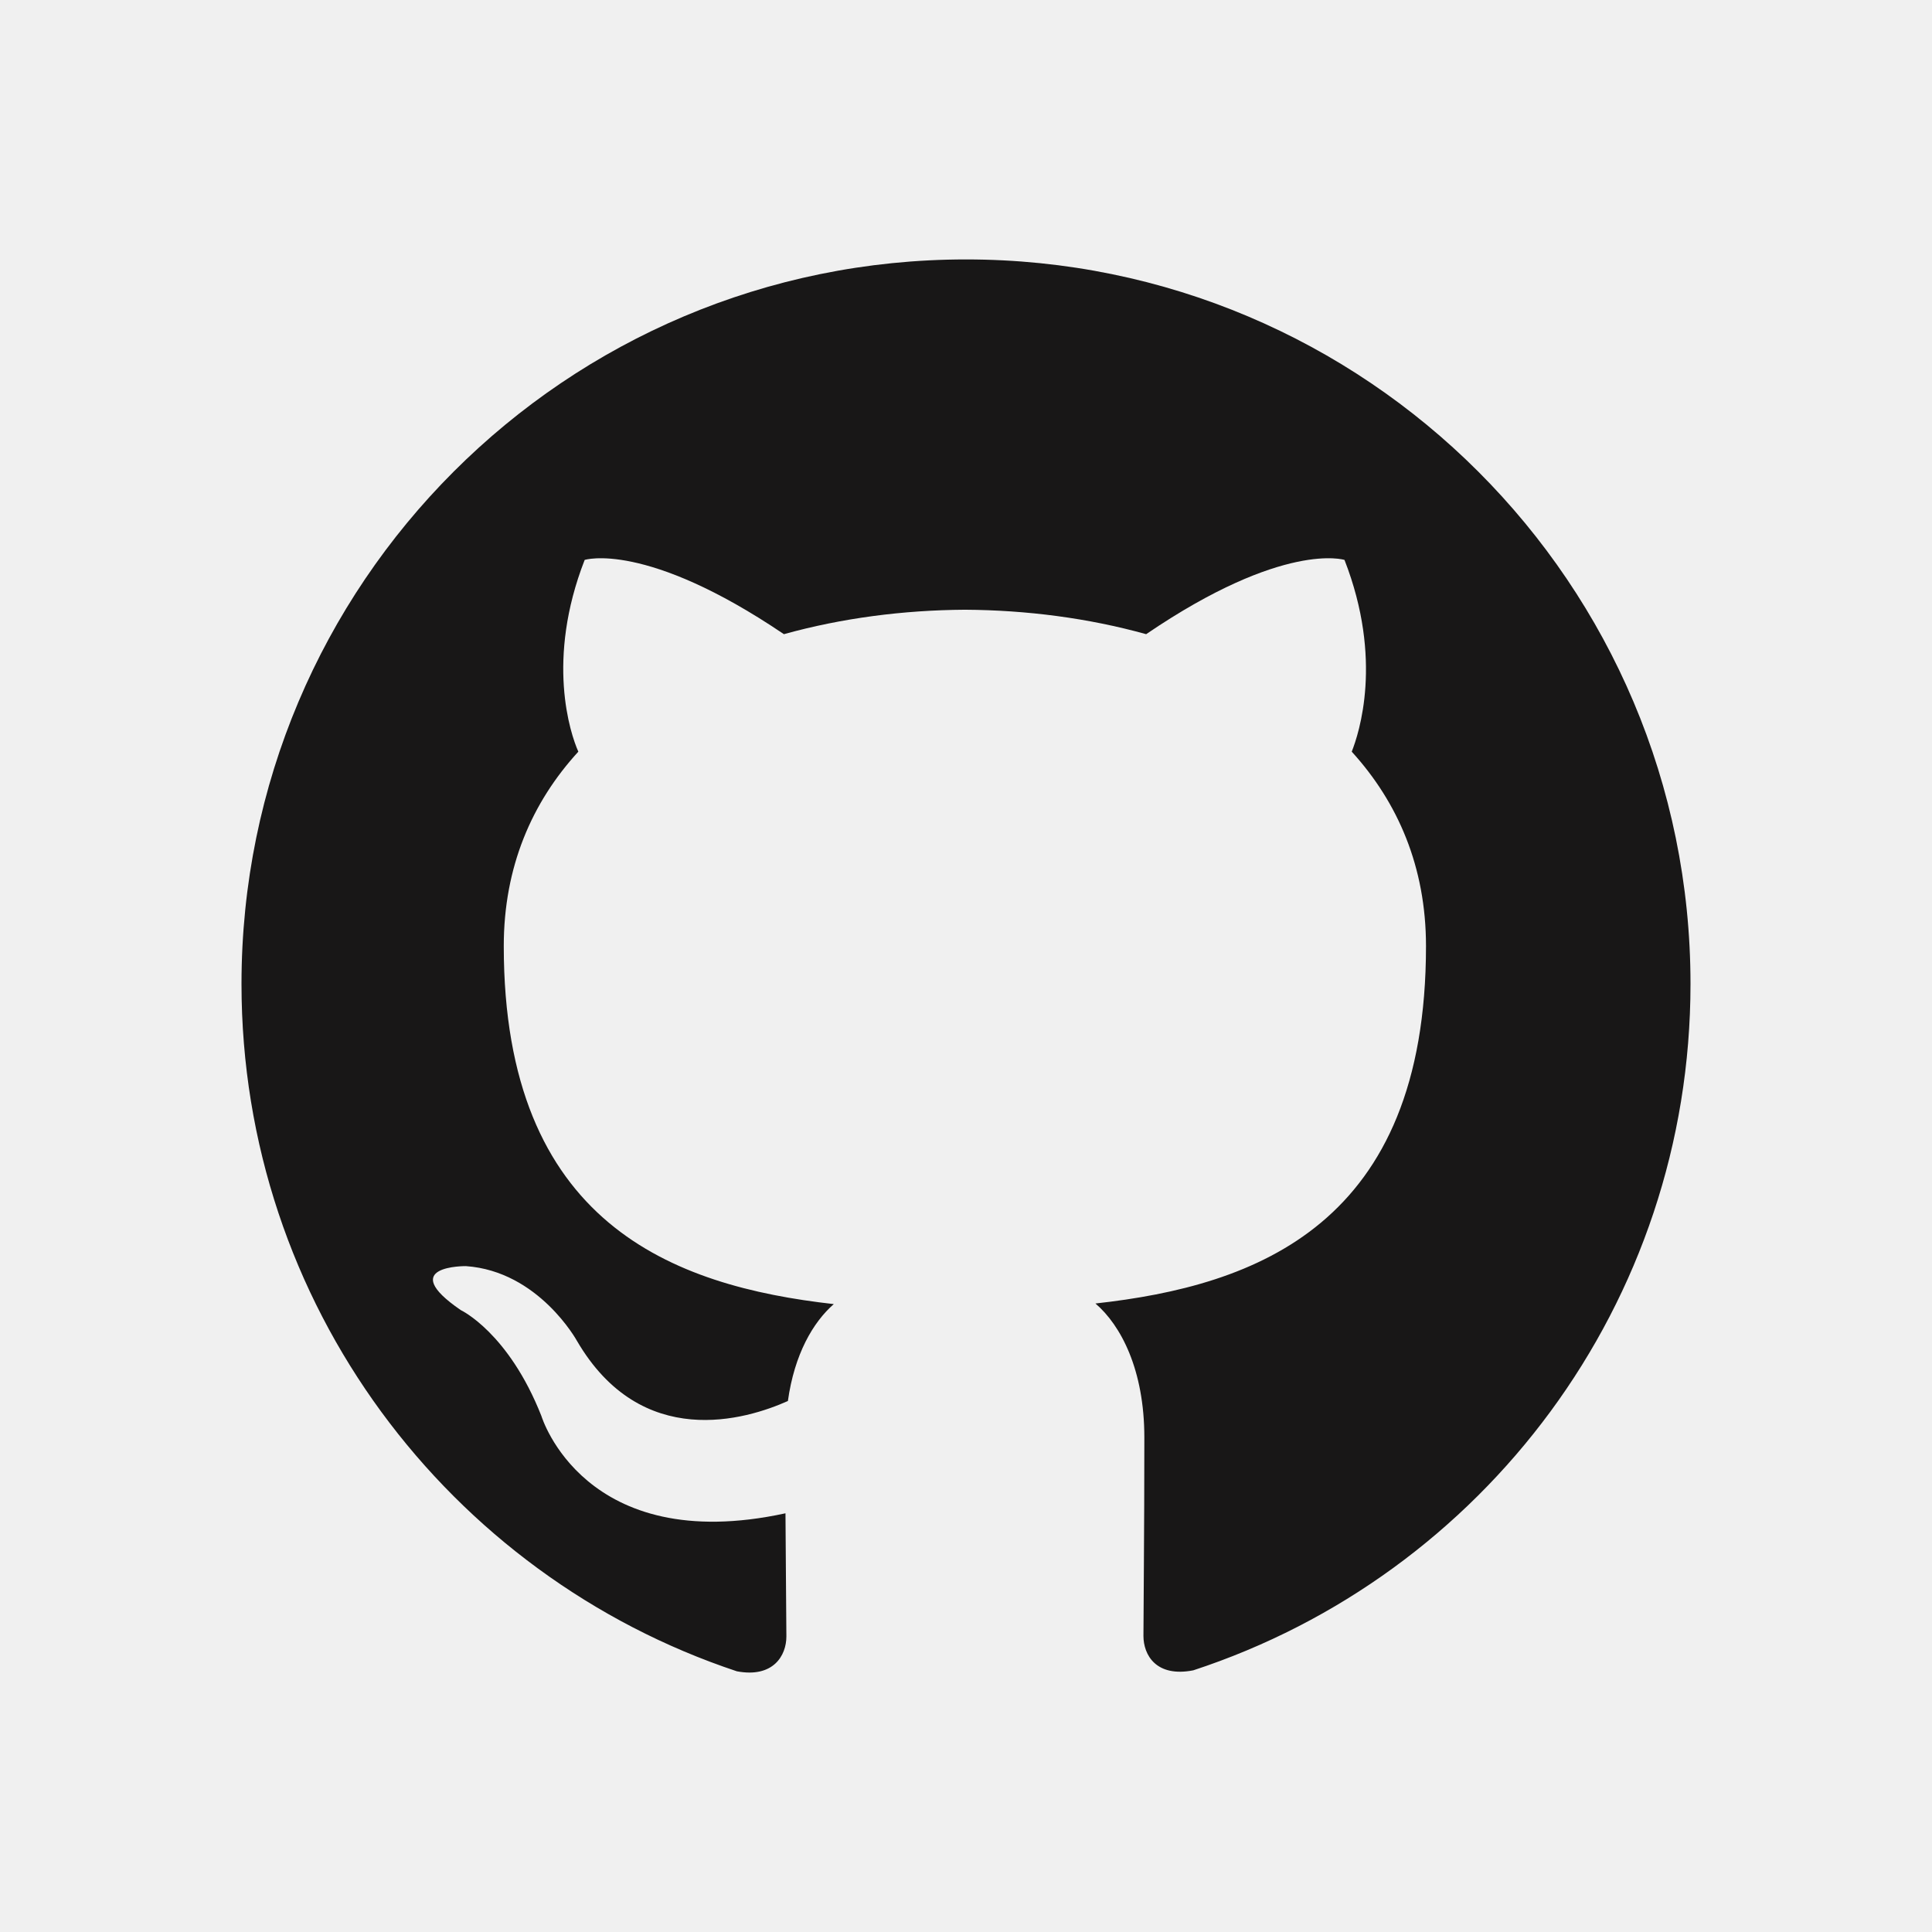
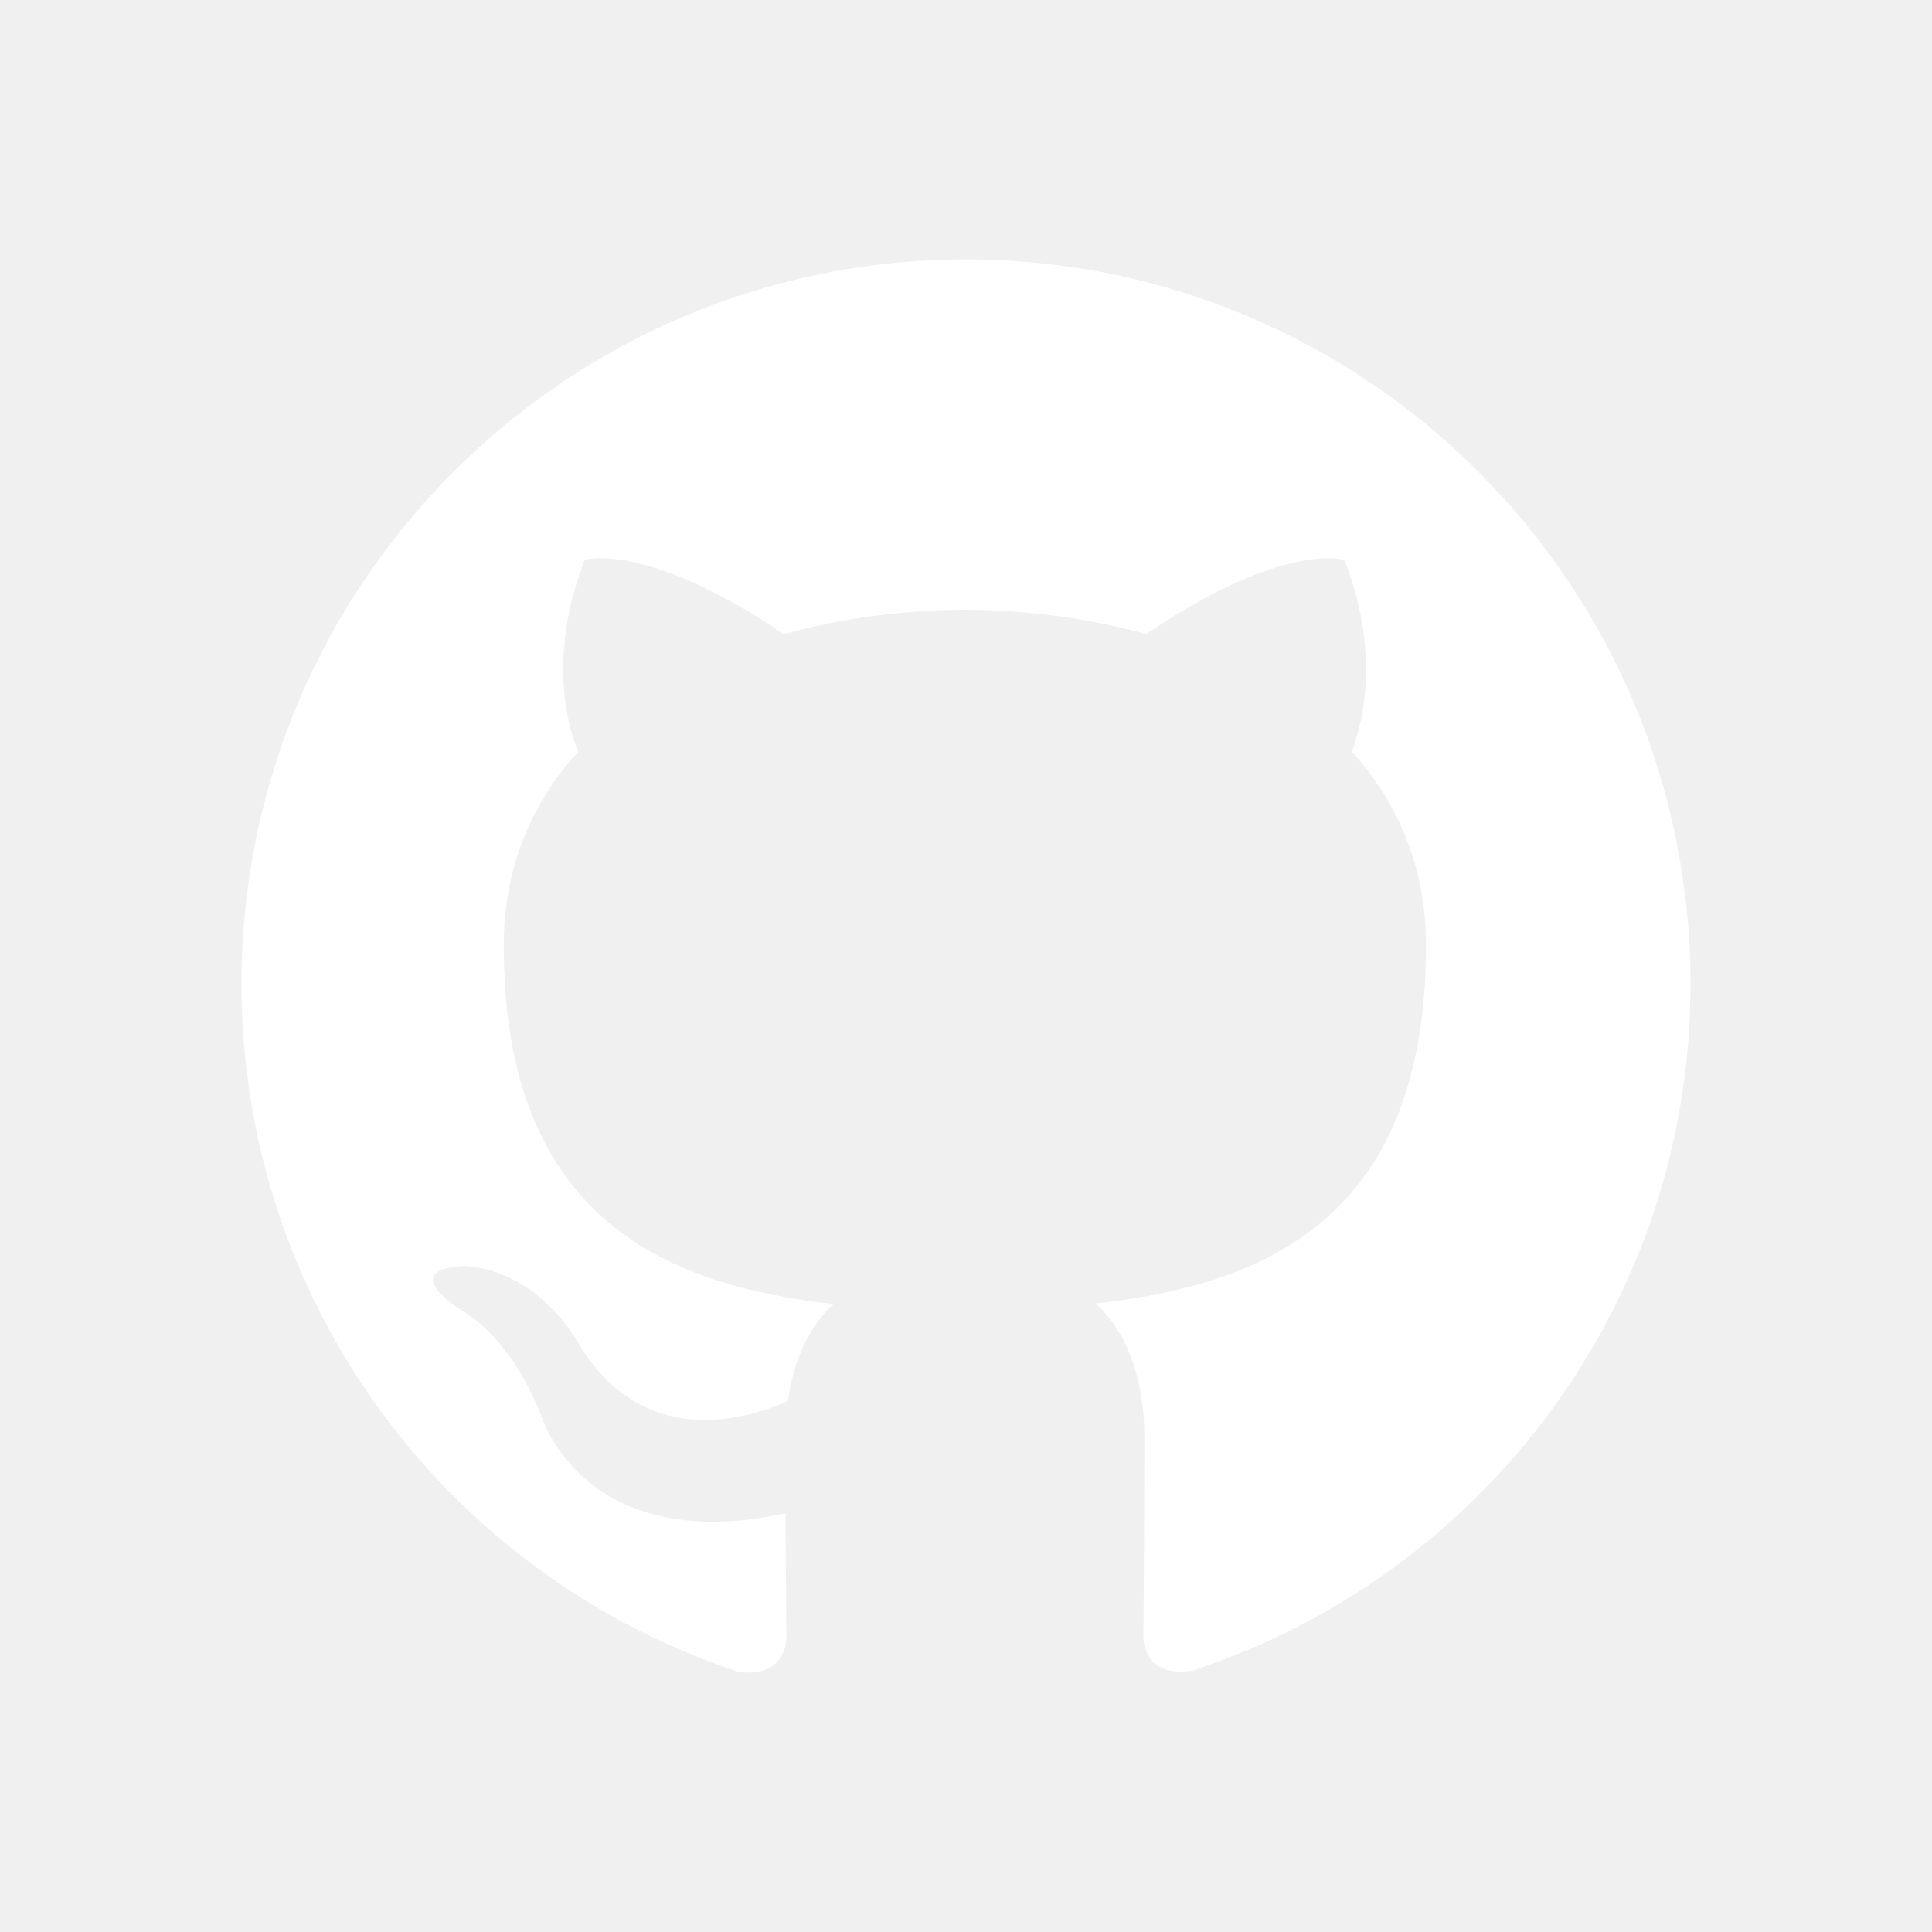
<svg xmlns="http://www.w3.org/2000/svg" viewBox="0 0 512 512" width="512" height="512">
  <svg x="64" y="64" width="384" height="384" viewBox="0 0 24 24">
-     <path d="M12 .297c-6.63 0-12 5.373-12 12 0 5.303 3.438 9.8 8.205 11.385.6.113.82-.258.82-.577 0-.285-.01-1.04-.015-2.04-3.338.724-4.042-1.61-4.042-1.61C4.422 18.07 3.633 17.7 3.633 17.7c-1.087-.744.084-.729.084-.729 1.205.084 1.838 1.236 1.838 1.236 1.07 1.835 2.809 1.305 3.495.998.108-.776.417-1.305.76-1.605-2.665-.3-5.466-1.332-5.466-5.93 0-1.31.465-2.38 1.235-3.22-.135-.303-.54-1.523.105-3.176 0 0 1.005-.322 3.3 1.23.96-.267 1.98-.399 3-.405 1.02.006 2.04.138 3 .405 2.28-1.552 3.285-1.23 3.285-1.23.645 1.653.24 2.873.12 3.176.765.84 1.23 1.91 1.23 3.22 0 4.61-2.805 5.625-5.475 5.92.42.36.81 1.096.81 2.22 0 1.606-.015 2.896-.015 3.286 0 .315.21.69.825.57C20.565 22.092 24 17.592 24 12.297c0-6.627-5.373-12-12-12" fill="#181717" />
+     <path d="M12 .297c-6.63 0-12 5.373-12 12 0 5.303 3.438 9.8 8.205 11.385.6.113.82-.258.82-.577 0-.285-.01-1.04-.015-2.04-3.338.724-4.042-1.61-4.042-1.61C4.422 18.07 3.633 17.7 3.633 17.7c-1.087-.744.084-.729.084-.729 1.205.084 1.838 1.236 1.838 1.236 1.07 1.835 2.809 1.305 3.495.998.108-.776.417-1.305.76-1.605-2.665-.3-5.466-1.332-5.466-5.93 0-1.31.465-2.38 1.235-3.22-.135-.303-.54-1.523.105-3.176 0 0 1.005-.322 3.3 1.23.96-.267 1.98-.399 3-.405 1.02.006 2.04.138 3 .405 2.28-1.552 3.285-1.23 3.285-1.23.645 1.653.24 2.873.12 3.176.765.84 1.23 1.91 1.23 3.22 0 4.61-2.805 5.625-5.475 5.92.42.36.81 1.096.81 2.22 0 1.606-.015 2.896-.015 3.286 0 .315.21.69.825.57C20.565 22.092 24 17.592 24 12.297c0-6.627-5.373-12-12-12" fill="#ffffff" />
  </svg>
</svg>
